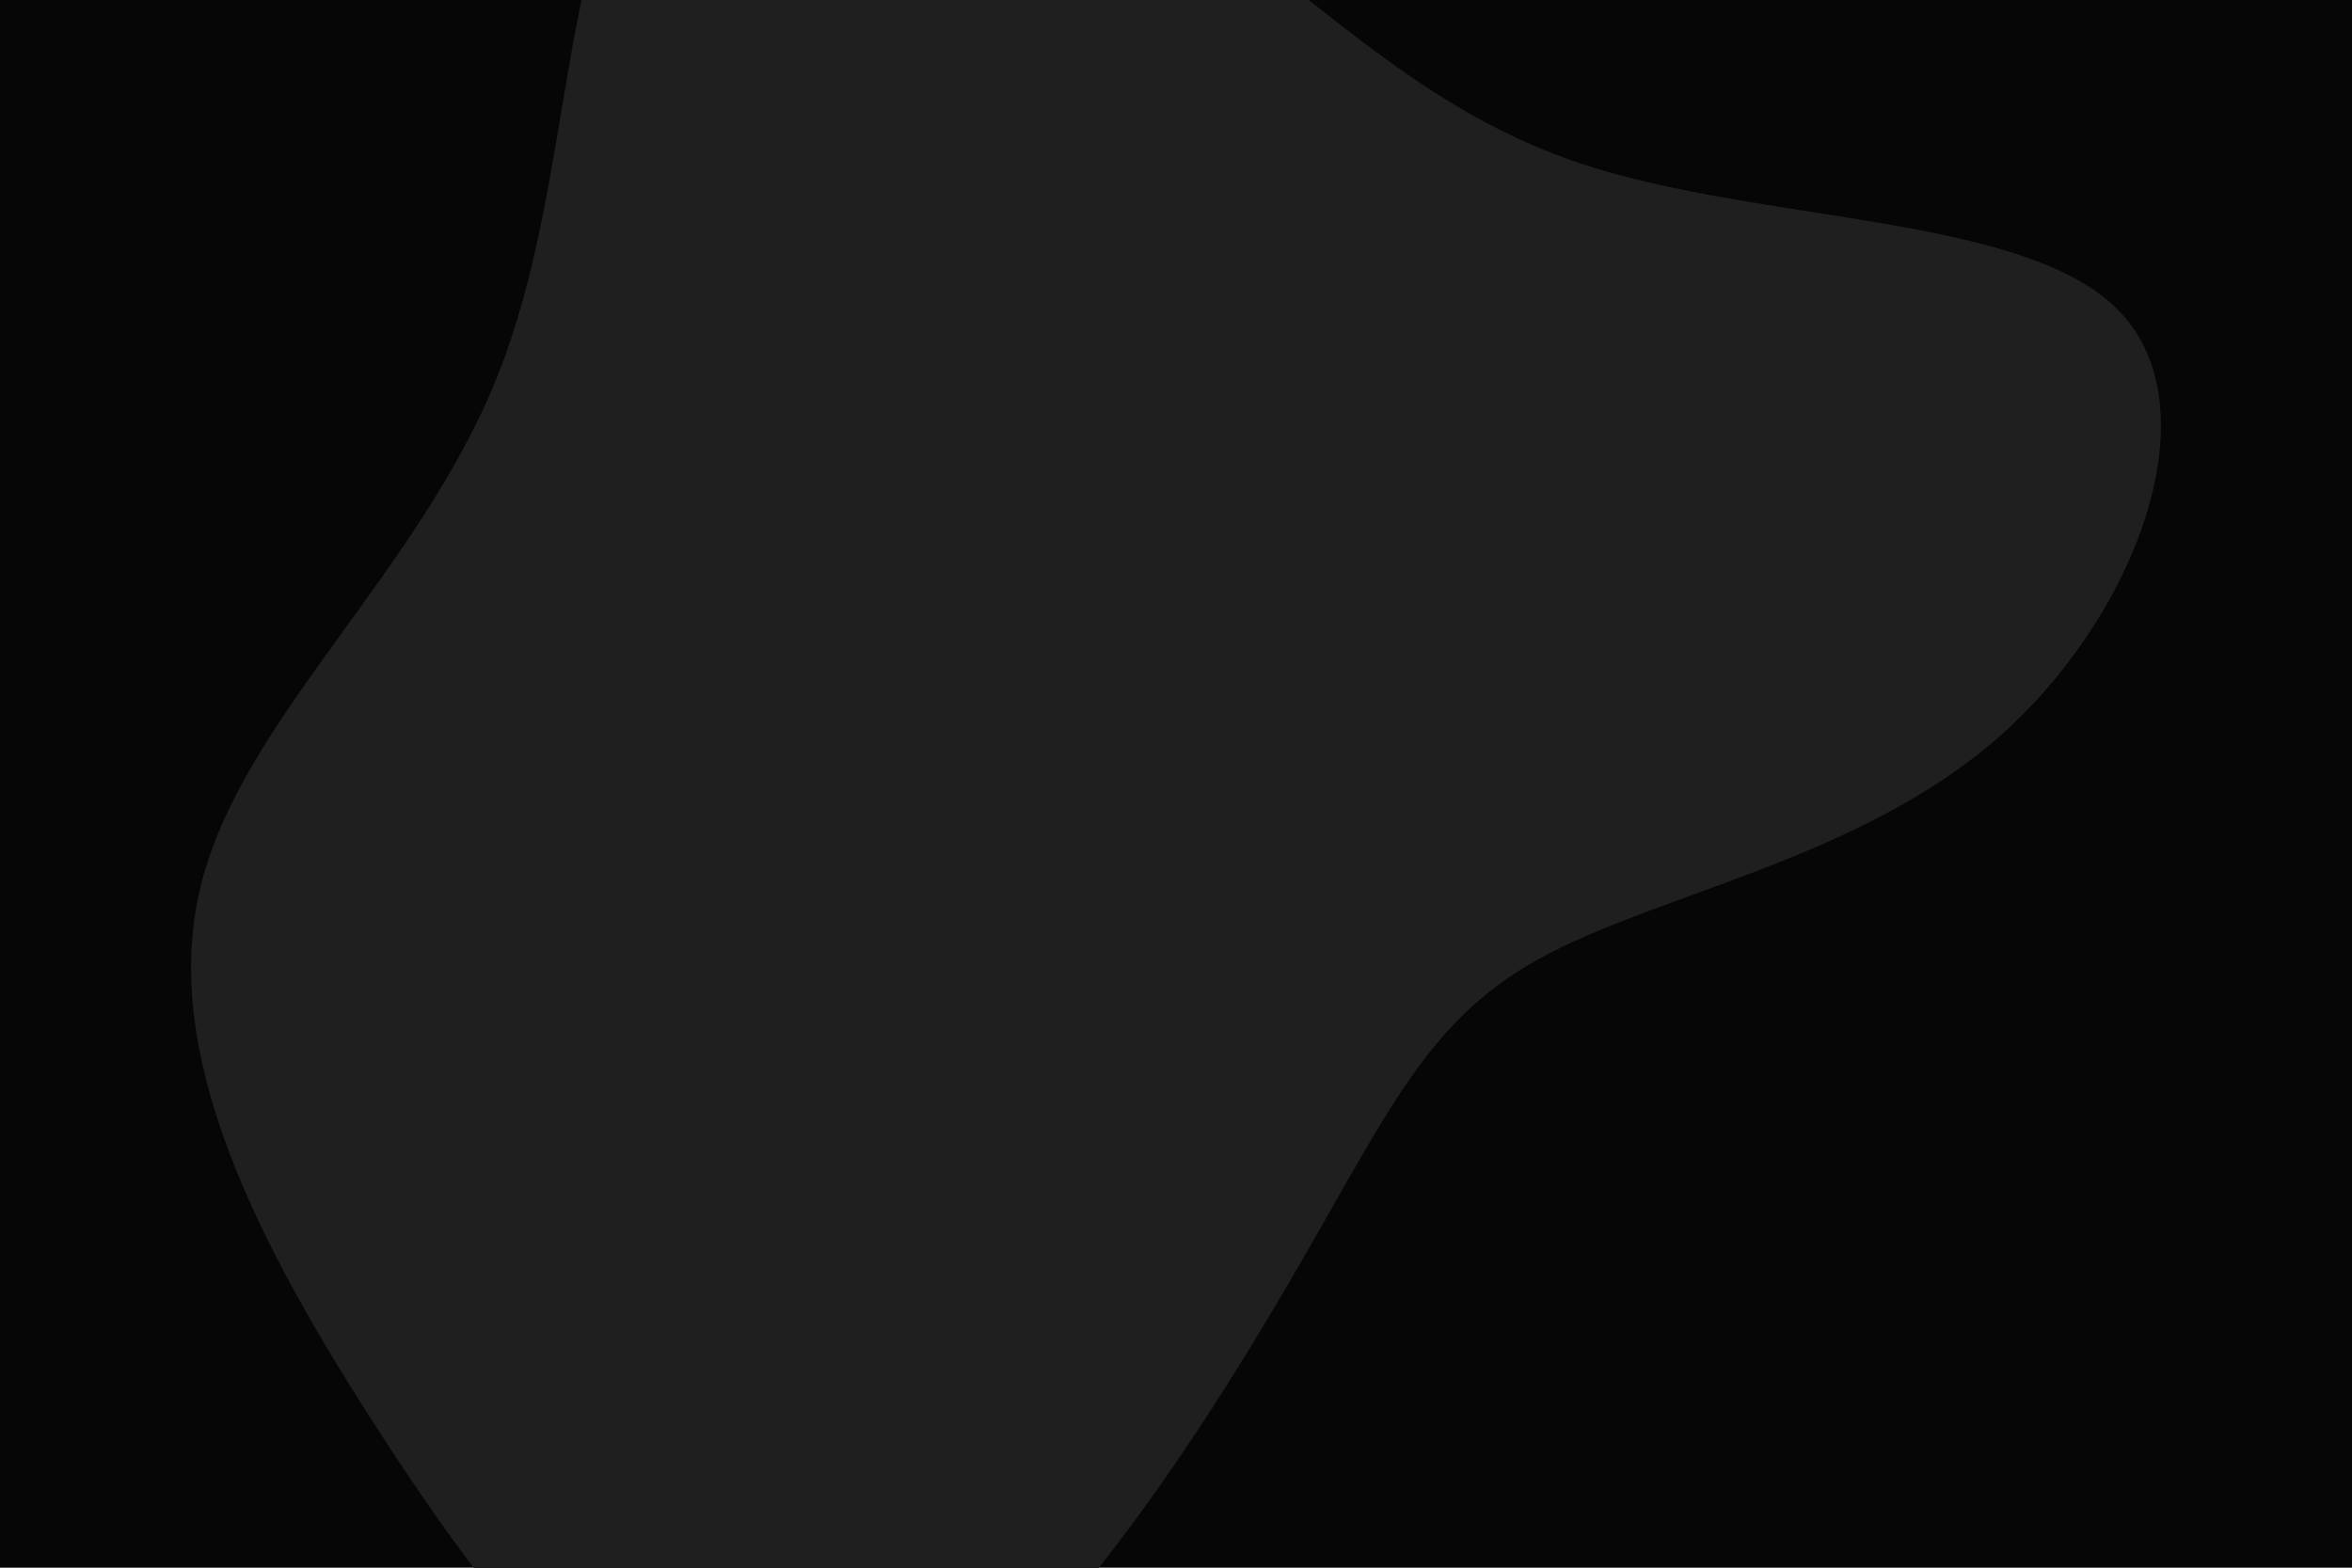
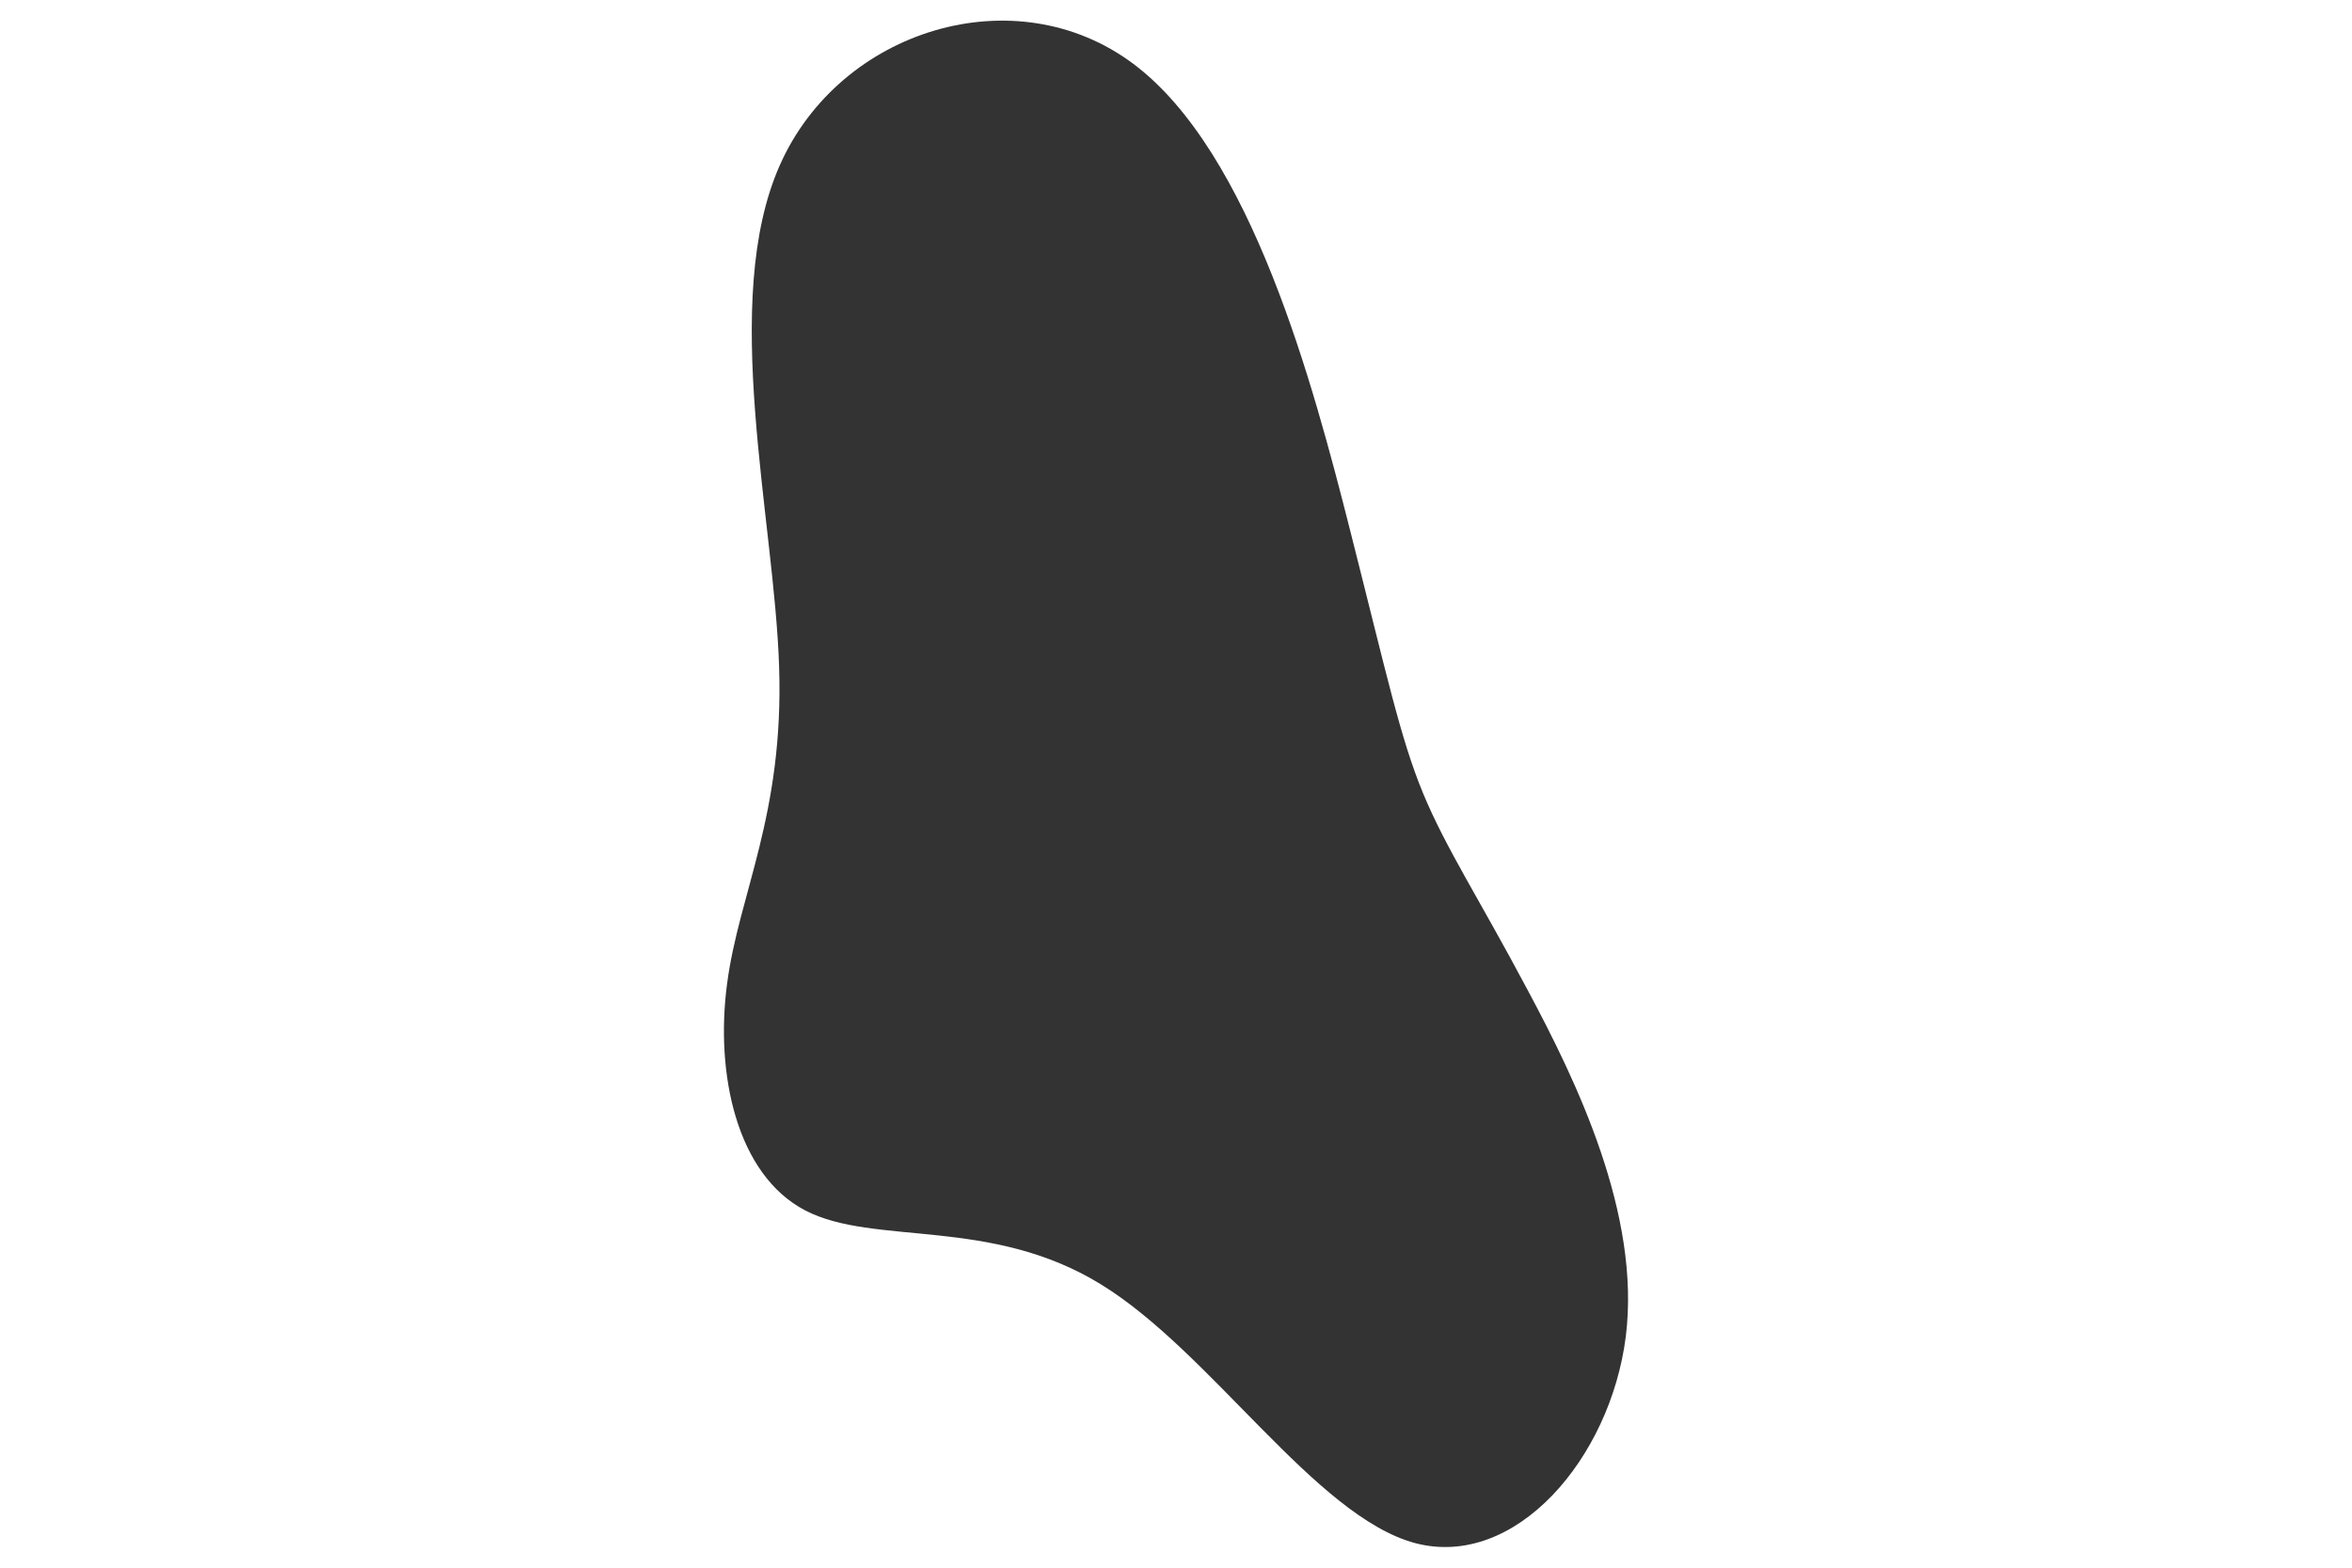
<svg xmlns="http://www.w3.org/2000/svg" id="visual" viewBox="0 0 900 600" width="900" height="600" version="1.1">
-   <rect x="0" y="0" width="900" height="600" fill="#060606" />
-   <g transform="translate(458.4826 268.9329)">
-     <path d="M146.5 -206.3C216.2 -183.2 317.3 -187.1 352.9 -149.4C388.5 -111.6 358.6 -32.2 305.4 14C252.1 60.2 175.7 73.1 130.5 98C85.4 122.9 71.6 159.8 30.4 229.4C-10.8 299 -79.4 401.4 -142.8 415.2C-206.2 429 -264.4 354.3 -312.2 280.8C-360 207.2 -397.3 134.9 -381.8 70.7C-366.4 6.6 -298.3 -49.2 -268 -125.3C-237.8 -201.3 -245.4 -297.5 -207 -335C-168.7 -372.5 -84.3 -351.2 -23 -315.5C38.4 -279.7 76.8 -229.5 146.5 -206.3" fill="#1F1F1F" />
+   <g transform="translate(455.526 344.8696)">
+     <path d="M61.1 -141.9C75.3 -85.9 80.3 -62.4 89 -41.3C97.8 -20.1 110.3 -1.2 128.9 33.8C147.6 68.7 172.4 119.8 166.6 166.6C160.7 213.4 124.2 255.9 85.9 245.7C47.7 235.4 7.8 172.4 -34.4 146.6C-76.6 120.7 -121 132.1 -147.4 118.4C-173.7 104.7 -181.9 66 -177.3 31.6C-172.8 -2.8 -155.5 -33 -157.4 -89.7C-159.2 -146.4 -180.2 -229.7 -157.1 -281.7C-134.1 -333.6 -67 -354.3 -21.8 -320.4C23.4 -286.5 46.9 -197.9 61.1 -141.9" fill="#333333" />
  </g>
</svg>
